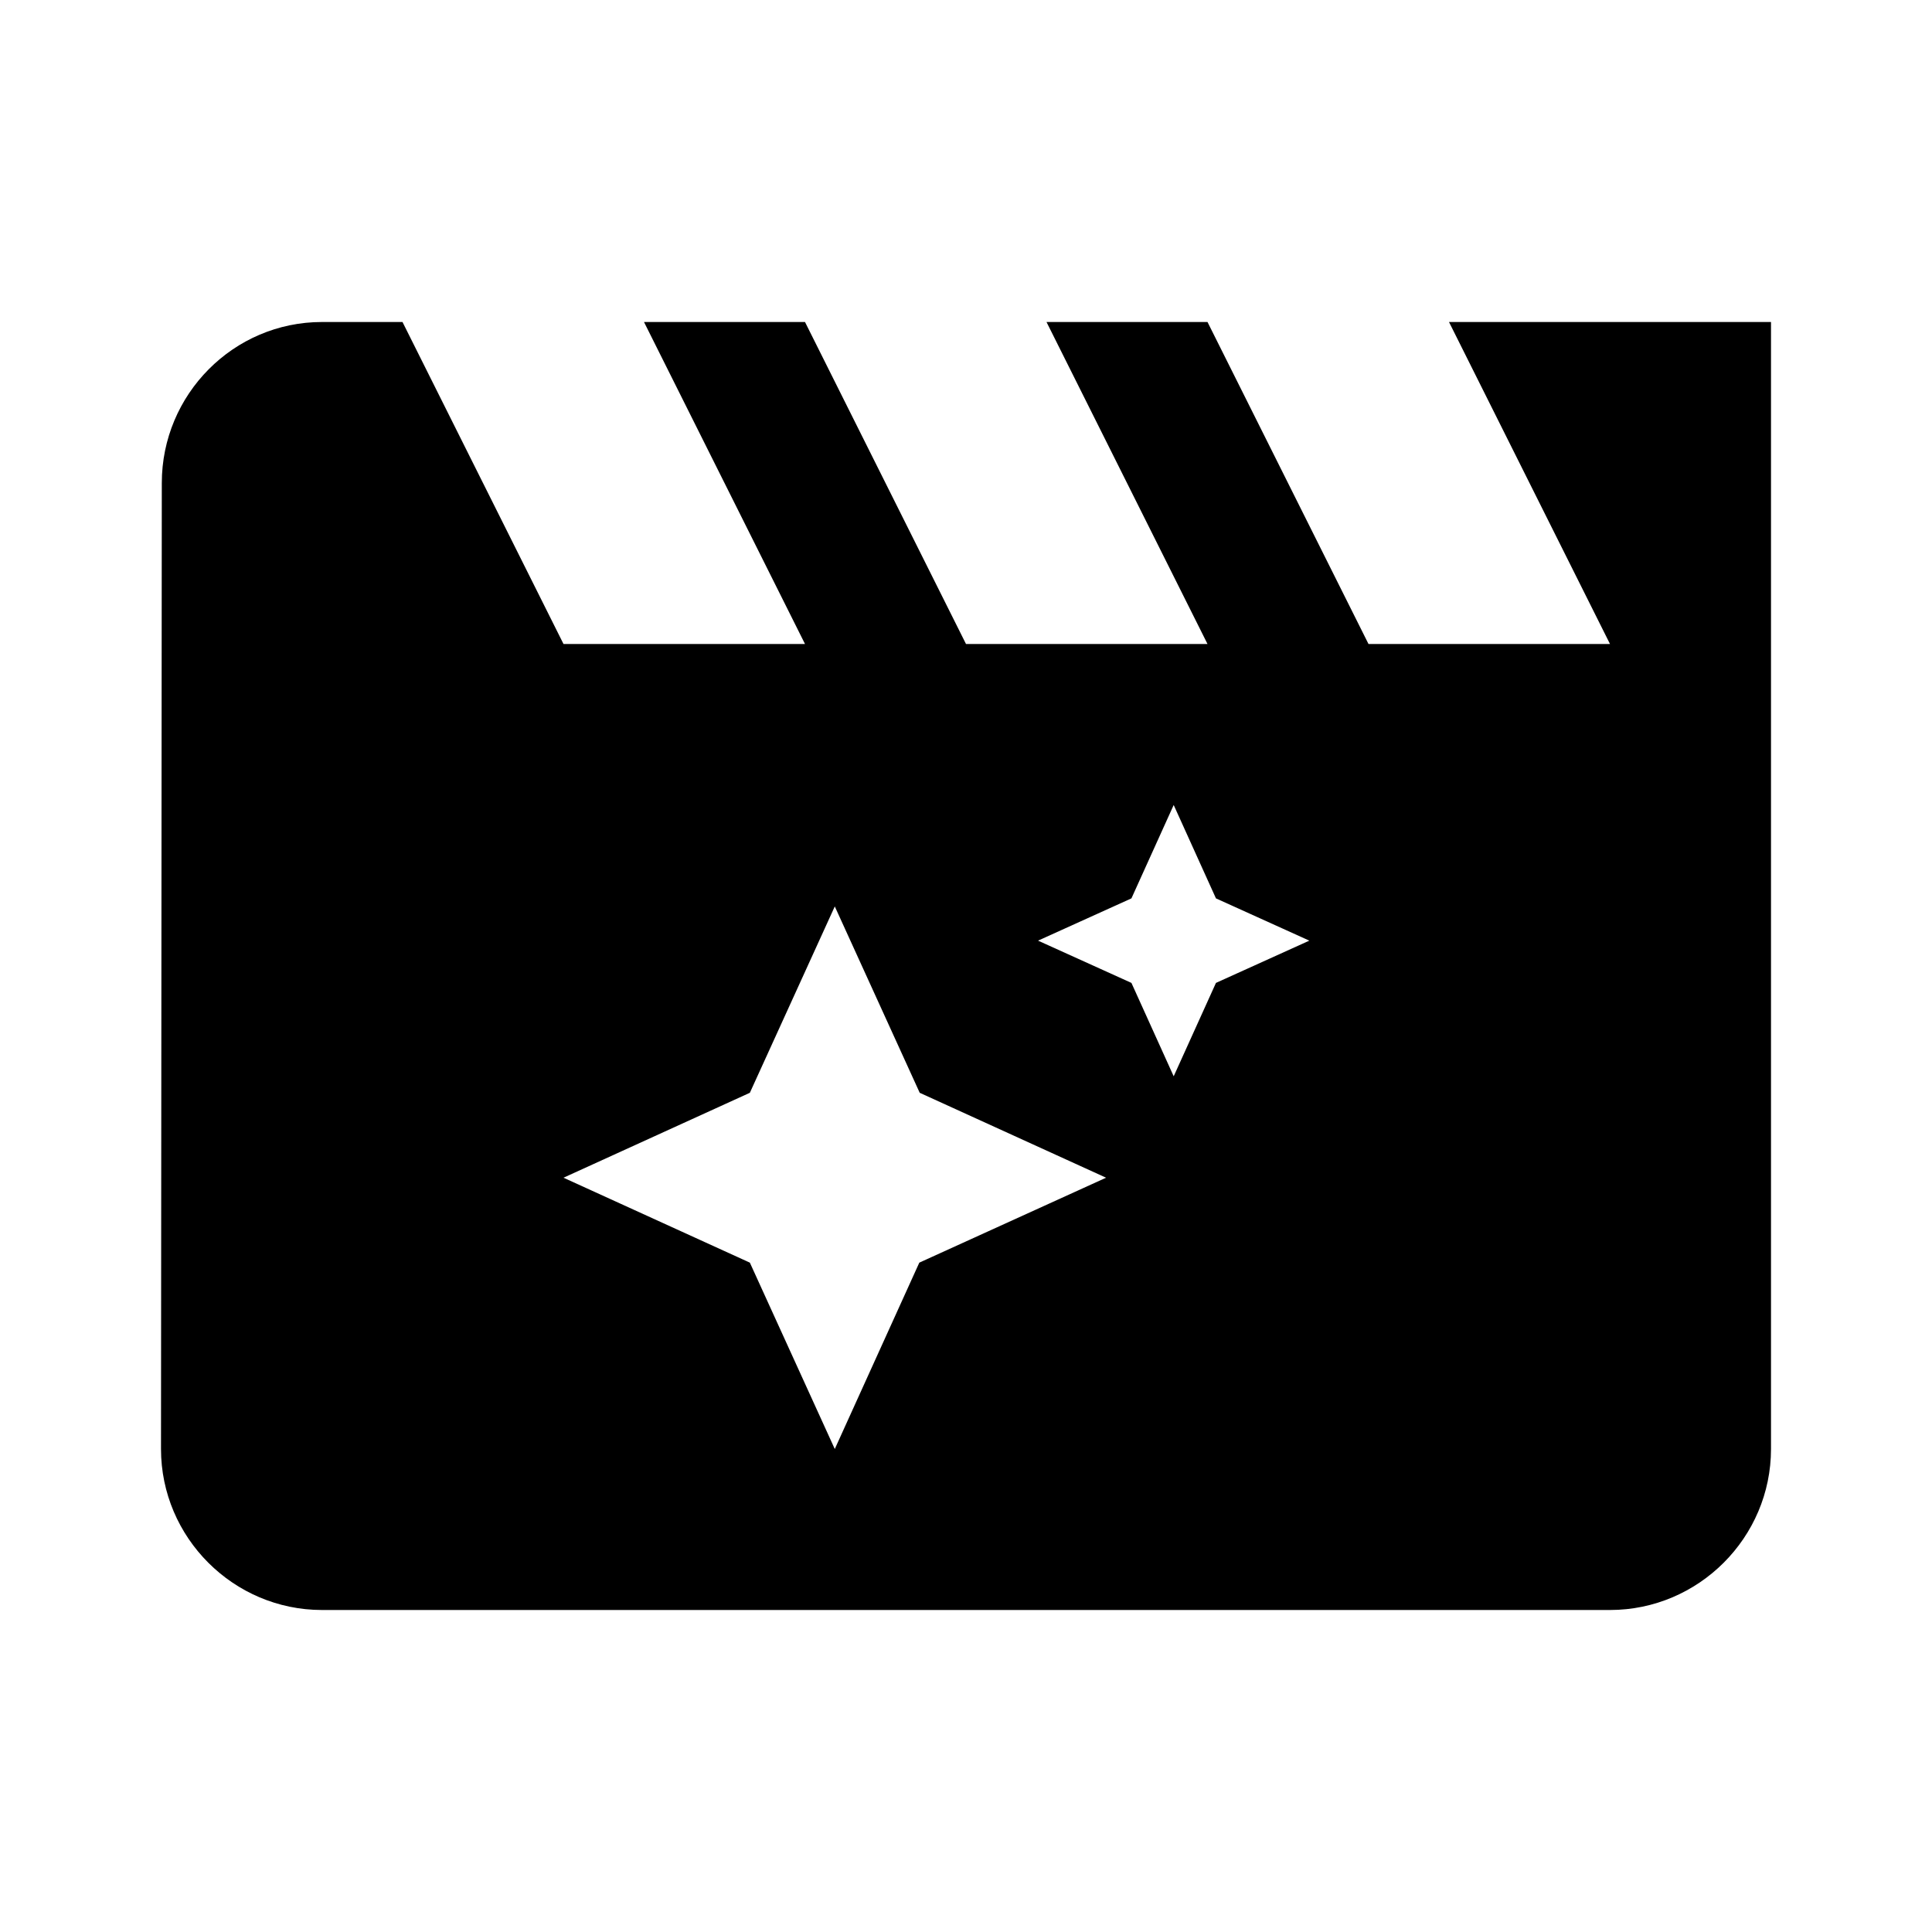
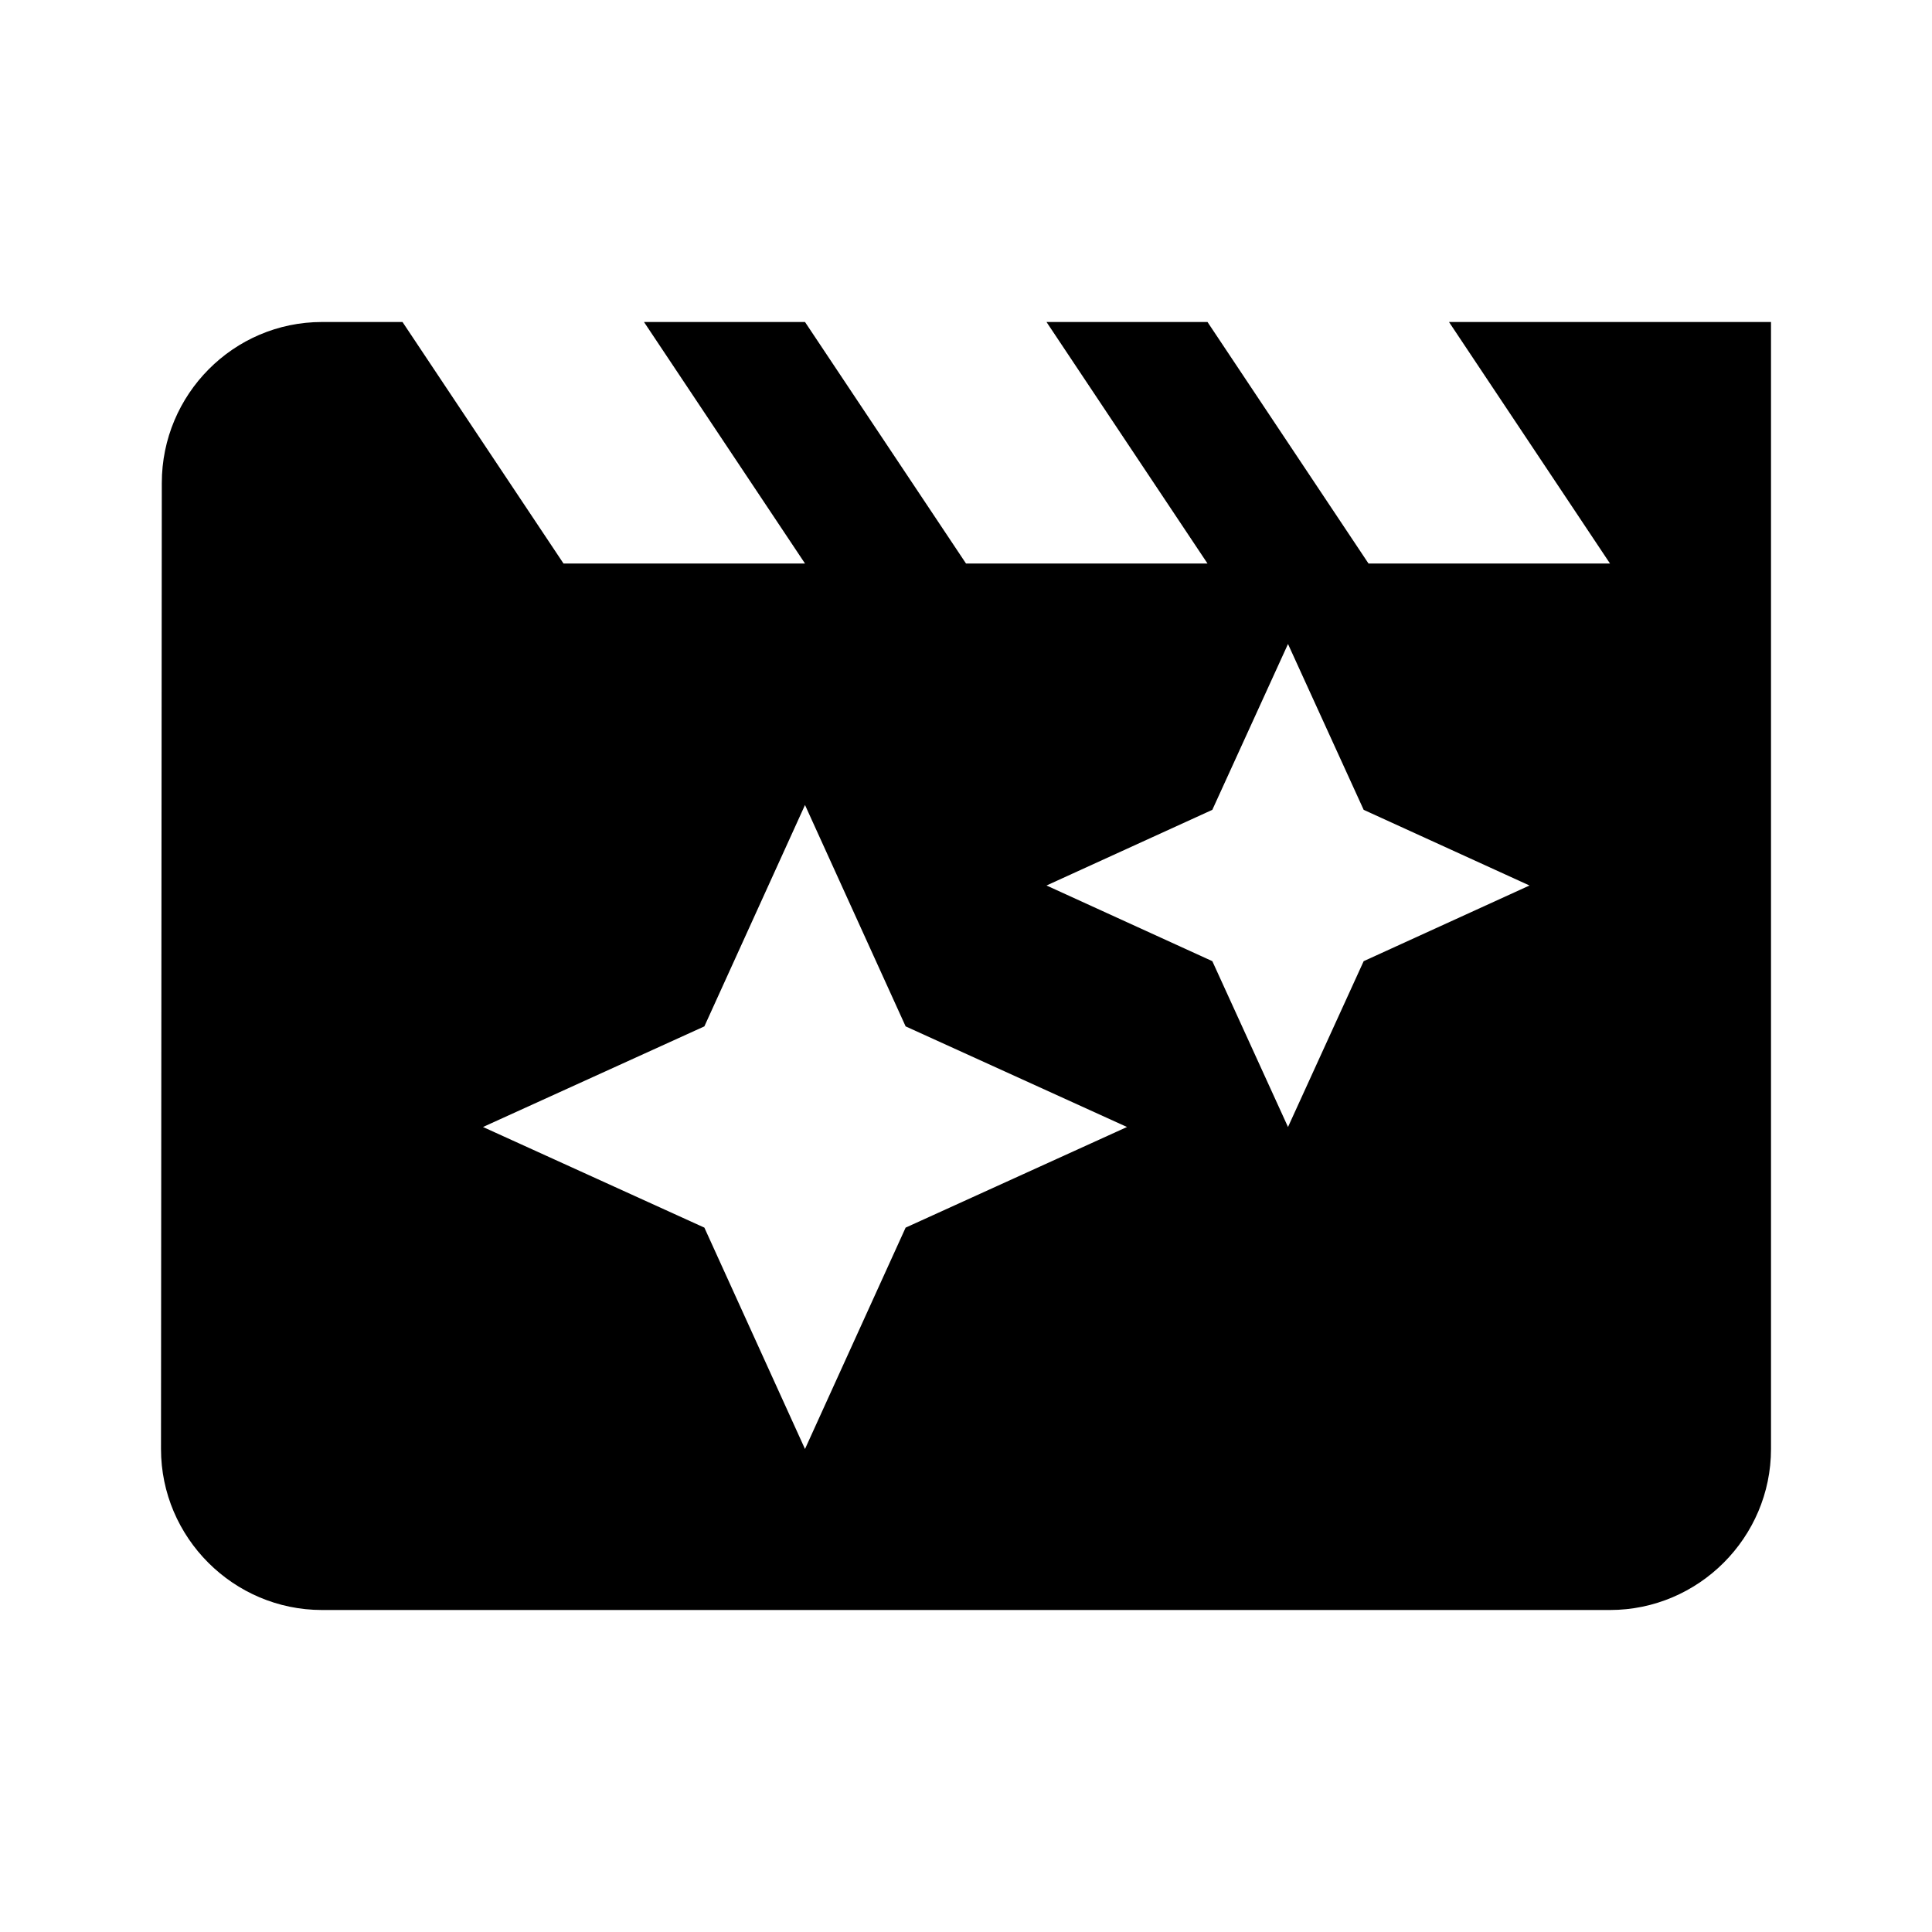
<svg xmlns="http://www.w3.org/2000/svg" width="48" height="48" viewBox="0 0 48 48">
-   <path d="M36 8l4 8h-6l-4-8h-4l4 8h-6l-4-8h-4l4 8h-6l-4-8H8c-2.2 0-3.98 1.8-3.98 4L4 36c0 2.2 1.8 4 4 4h32c2.2 0 4-1.8 4-4V8h-8zM22.84 31.37L20.74 36l-2.11-4.63L14 29.26l4.63-2.11 2.11-4.63 2.11 4.63 4.63 2.11-4.64 2.11zm7.37-6.95l-1.05 2.32-1.05-2.32-2.32-1.05 2.32-1.05L29.16 20l1.05 2.32 2.32 1.05-2.32 1.05z" />
+   <path d="M36 8l4 6h-6l-4-6h-4l4 6h-6l-4-6h-4l4 6h-6l-4-6H8c-2.2 0-3.98 1.8-3.98 4L4 36c0 2.2 1.8 4 4 4h32c2.2 0 4-1.8 4-4V8h-8zM22.5 30.5L20 36l-2.5-5.5L12 28l5.5-2.5L20 20l2.5 5.5L28 28l-5.5 2.5zm11.38-6.62L32 28l-1.88-4.12L26 22l4.12-1.88L32 16l1.88 4.12L38 22l-4.12 1.88z" />
</svg>
